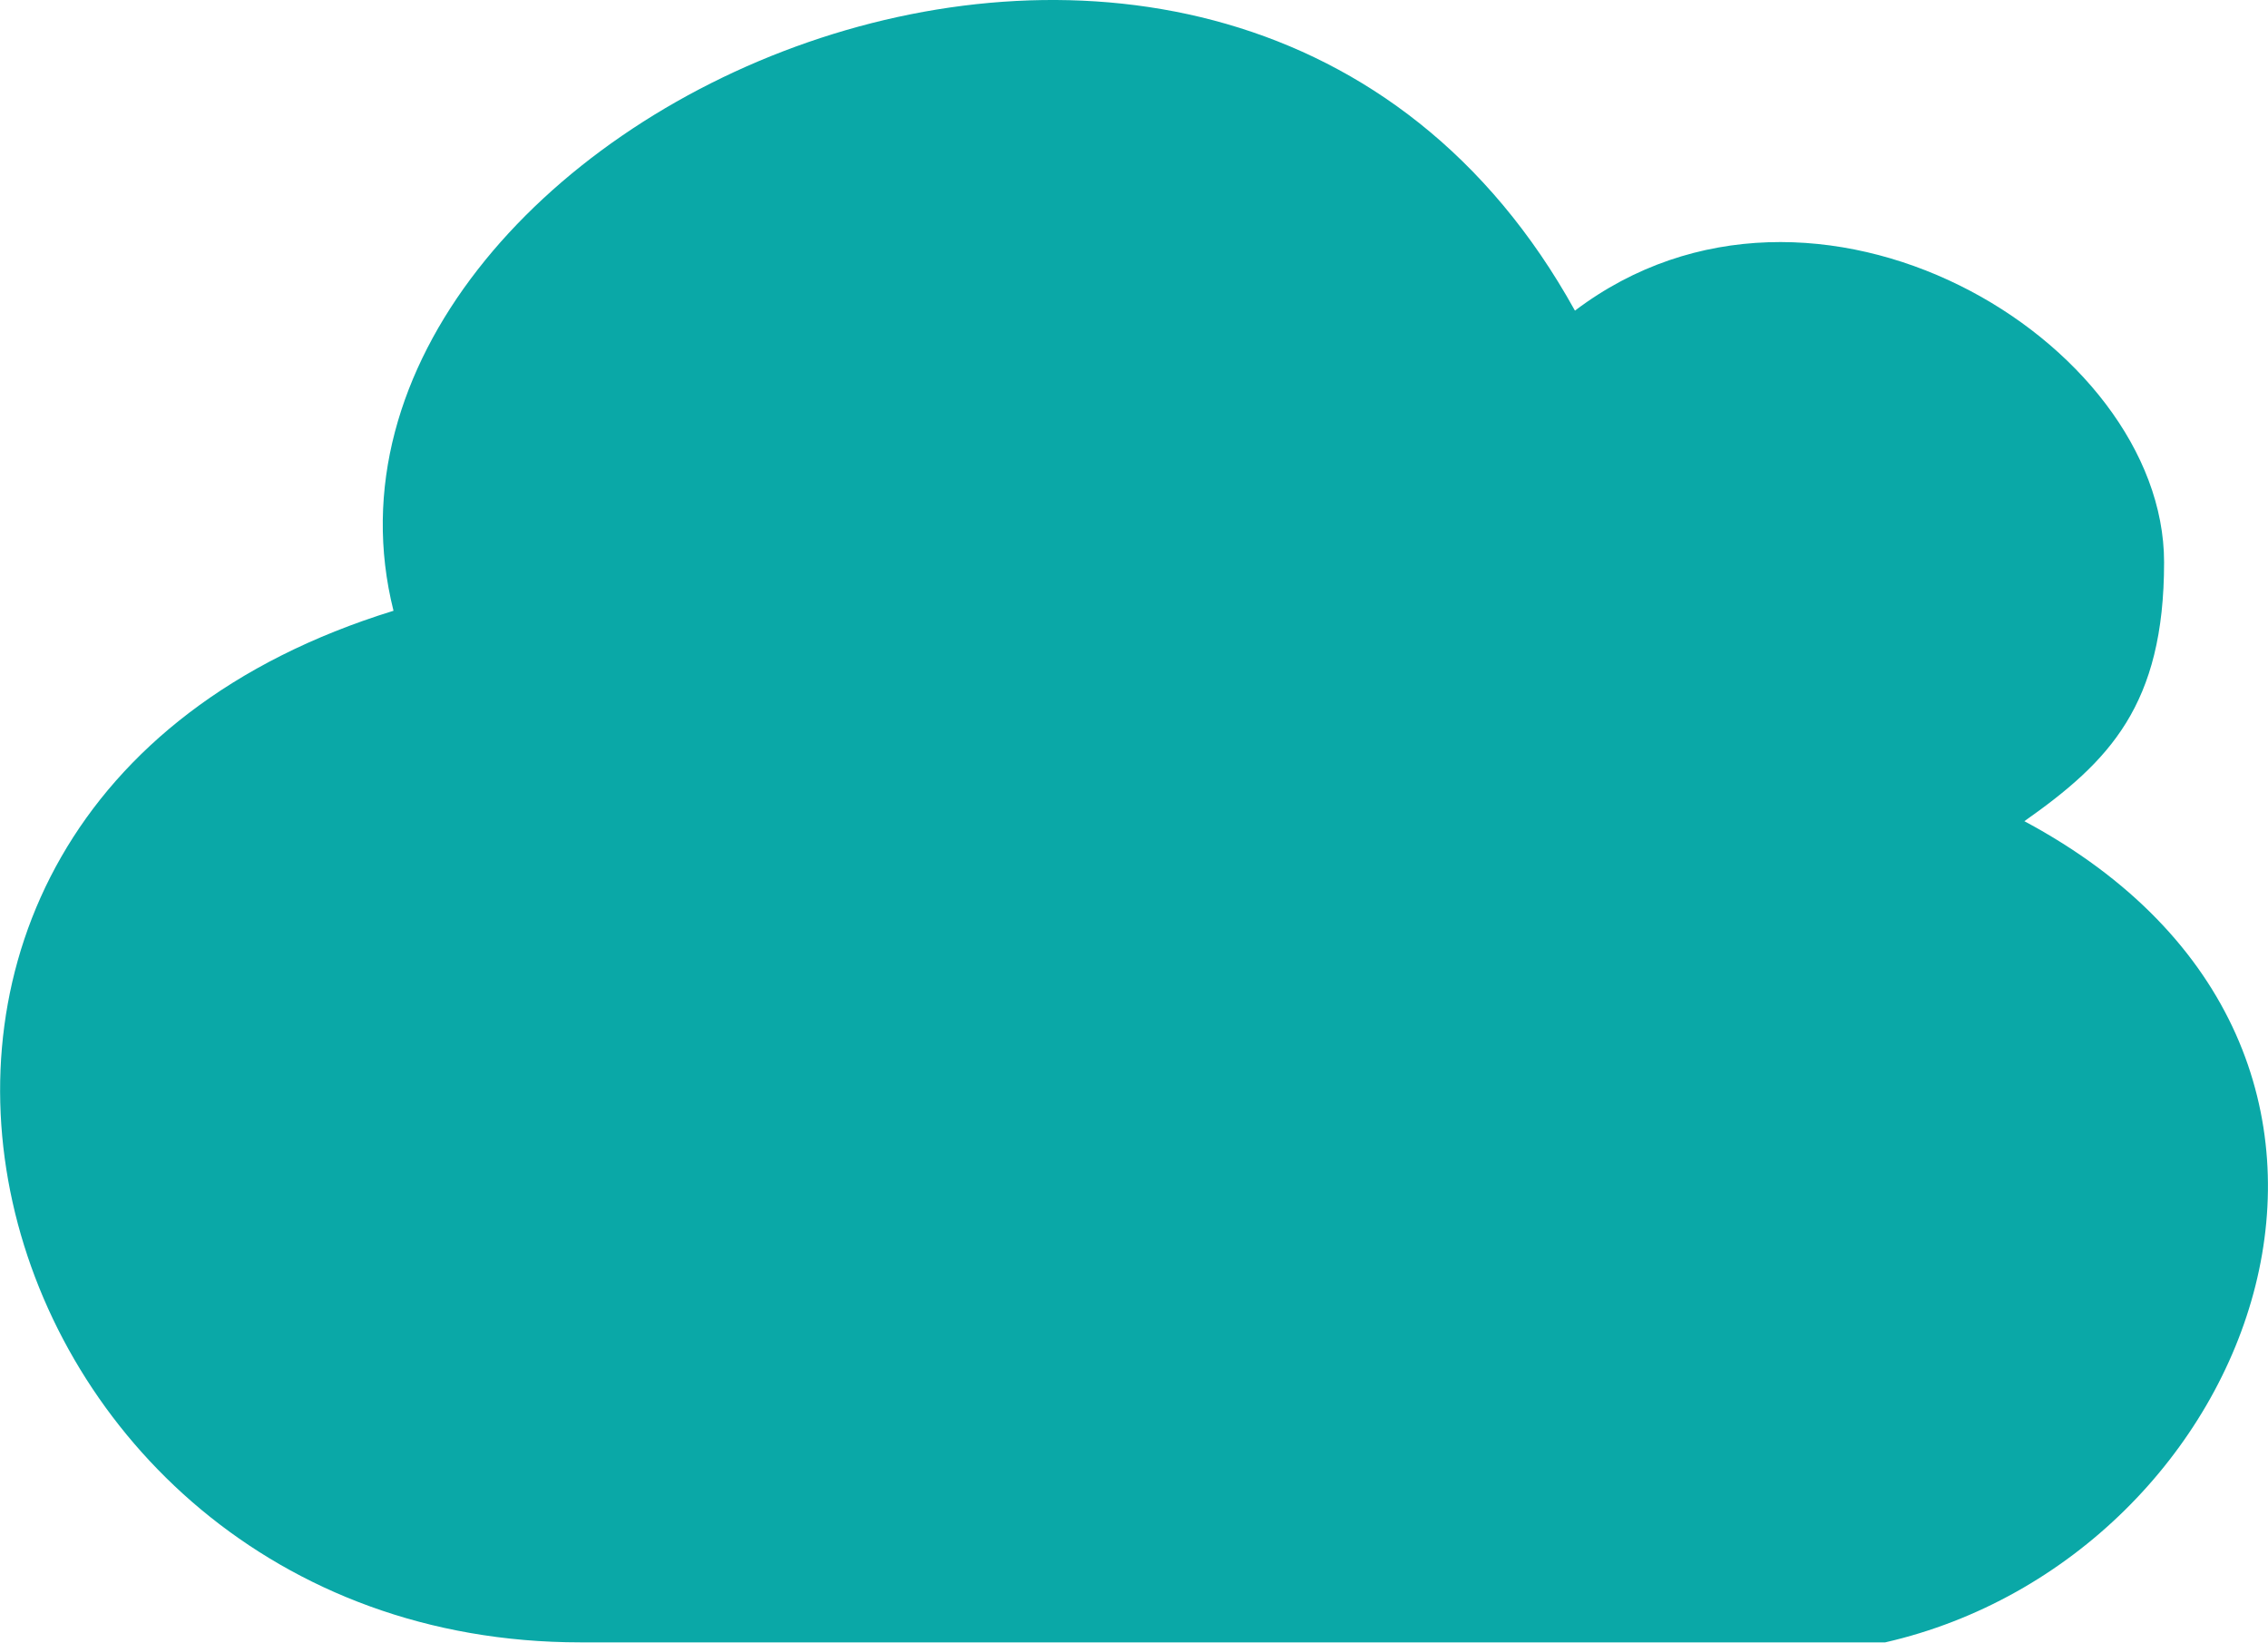
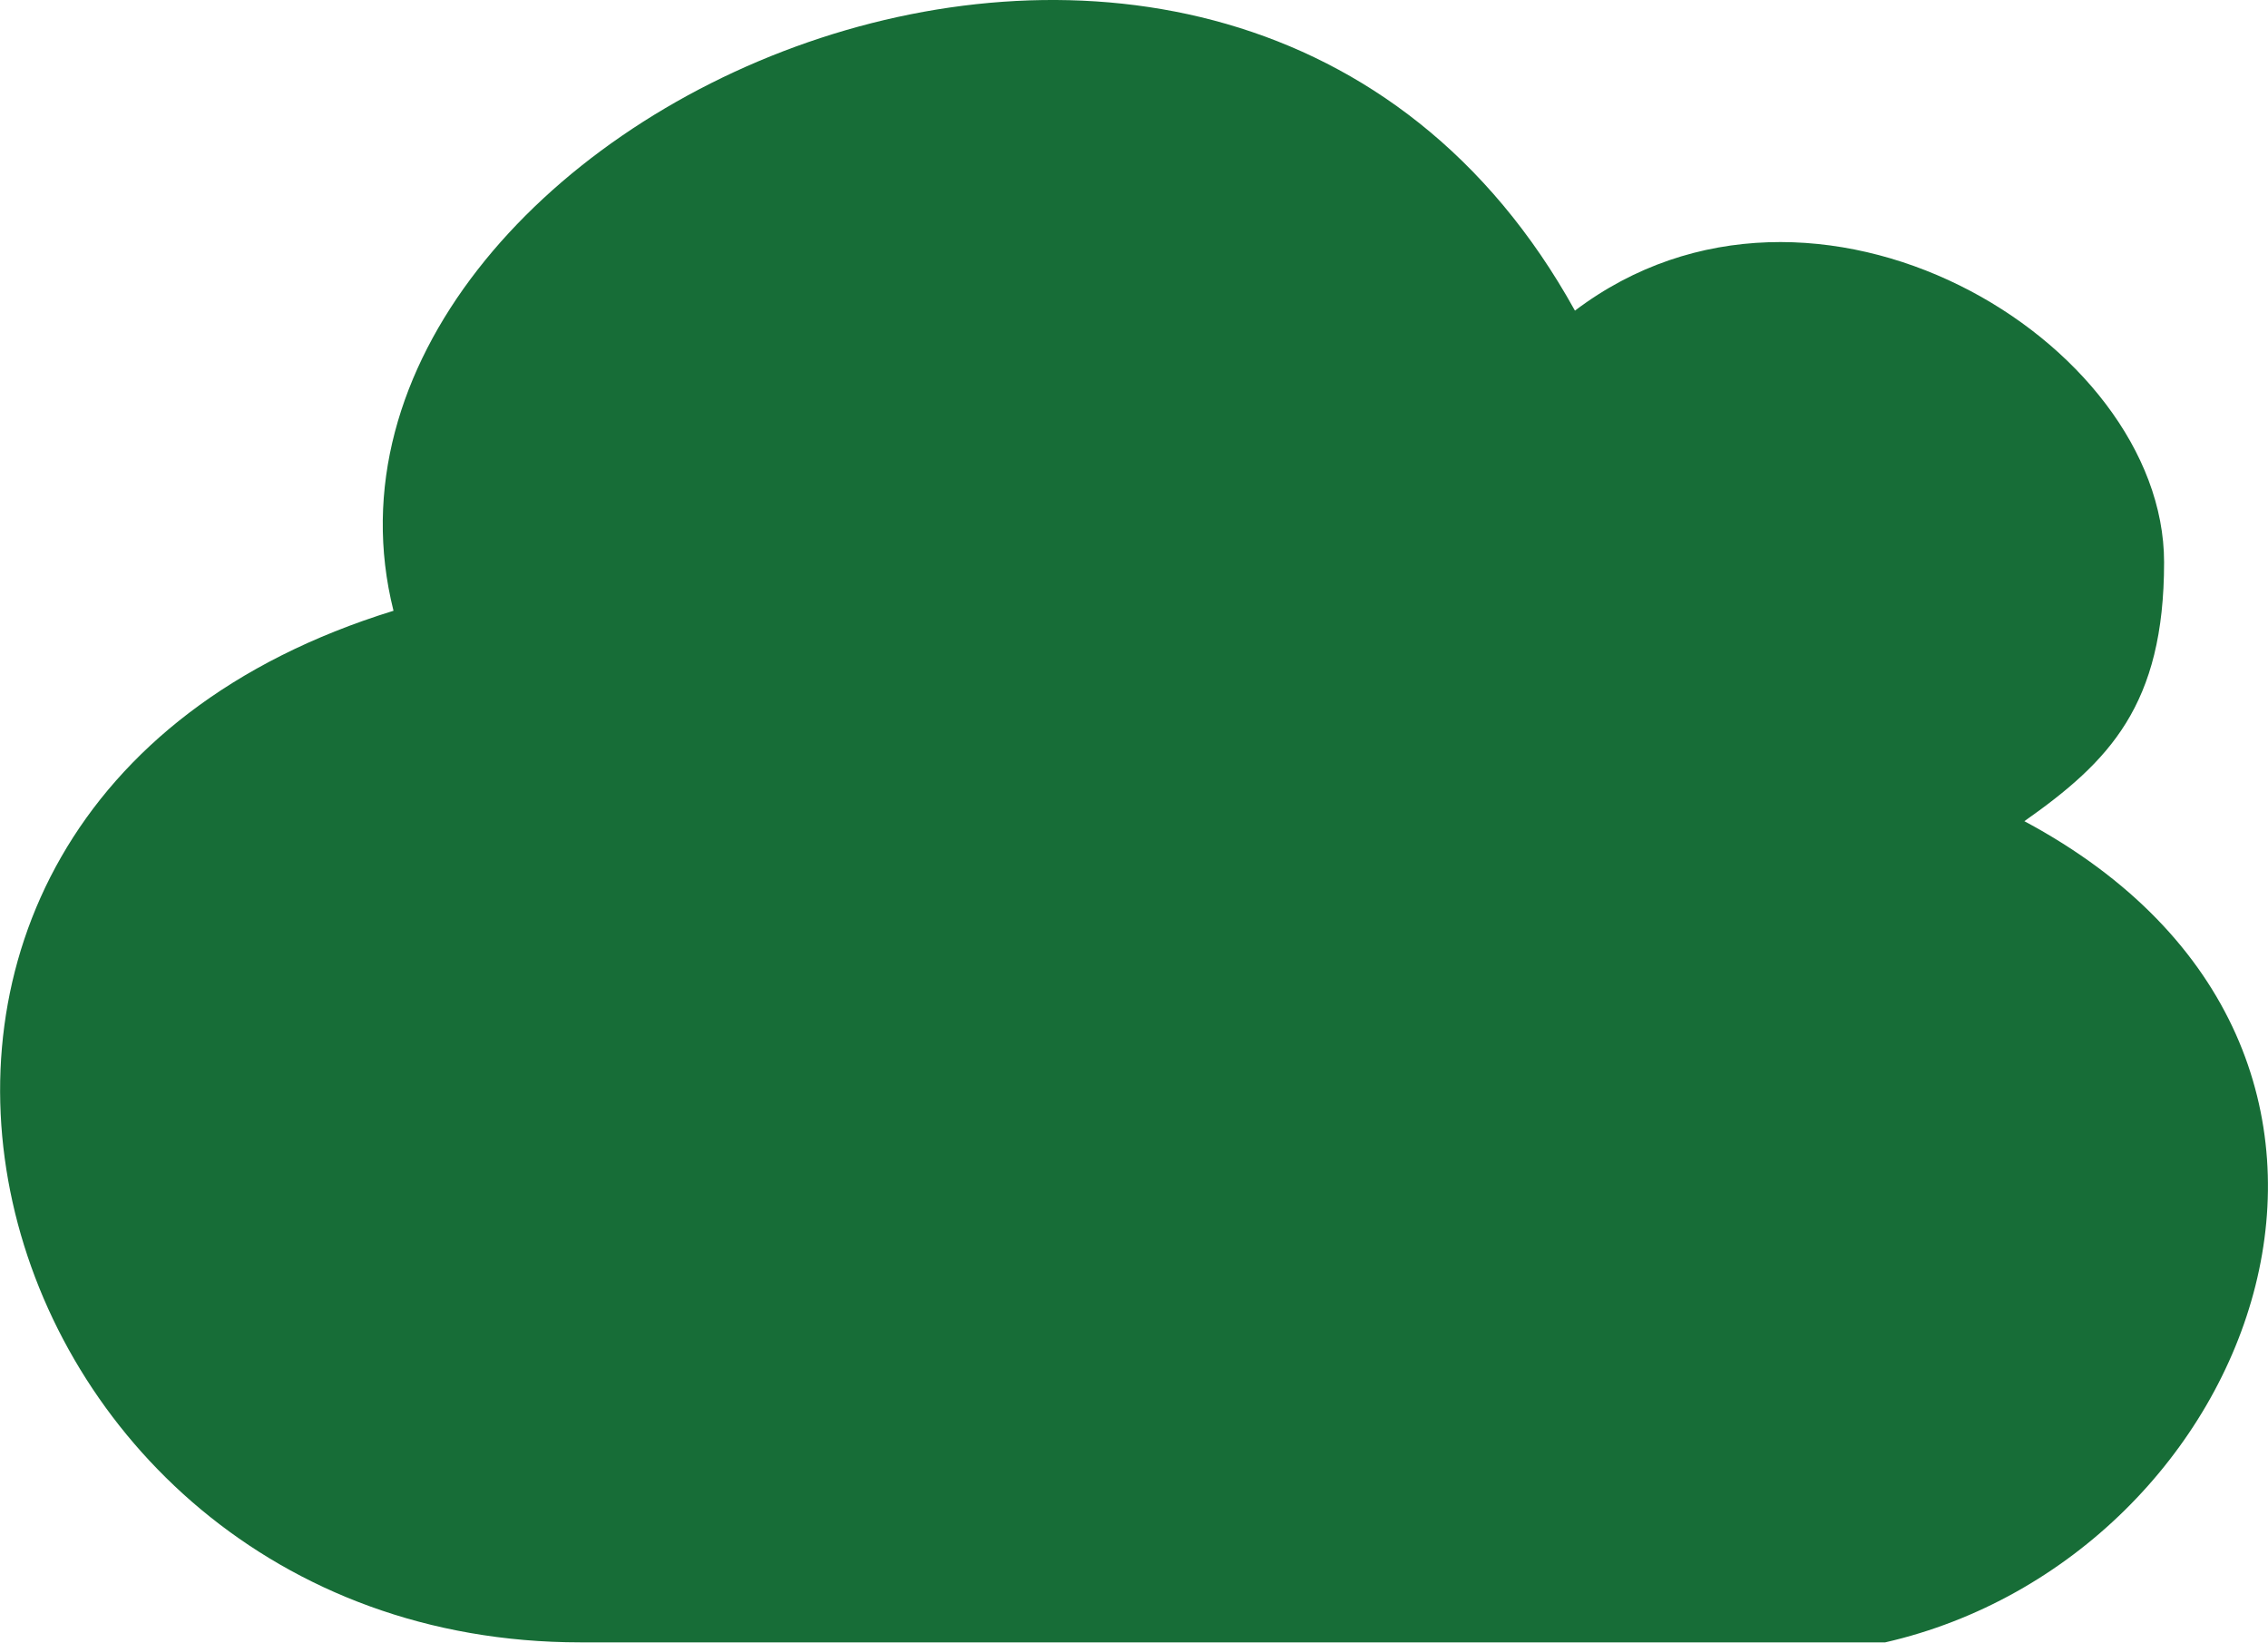
<svg xmlns="http://www.w3.org/2000/svg" version="1.1" id="Layer_1" x="0px" y="0px" viewBox="0 0 122.88 88.99" style="enable-background:new 0 0 122.88 88.99" xml:space="preserve">
  <g>
-     <path fill="#0aa8a7" class="st0" d="M85.33,16.83c12.99-9.83,31.92,1.63,31.92,13.63c0,7.75-2.97,10.79-7.57,14.03 c23.2,12.41,12.7,39.86-7.54,44.49H31.45c-33.2,0-45.48-44.99-10.13-55.89C14.69,6.66,66.5-17.2,85.33,16.83L85.33,16.83 L85.33,16.83z M59.48,72.42l4.1-20.86l4.16,6.28c8.96-3.6,14-9.54,14.74-18.66c7.36,12.87,2.9,24.42-6.44,31.17l4.25,6.39 L59.48,72.42L59.48,72.42L59.48,72.42L59.48,72.42L59.48,72.42L59.48,72.42L59.48,72.42z M65.81,26.96l-4.1,20.86l-4.16-6.28 c-8.96,3.6-14,9.54-14.74,18.66c-7.36-12.87-2.9-24.42,6.44-31.17l-4.25-6.39L65.81,26.96L65.81,26.96L65.81,26.96L65.81,26.96 L65.81,26.96L65.81,26.96L65.81,26.96z" />
+     <path fill="#176D37" class="st0" d="M85.33,16.83c12.99-9.83,31.92,1.63,31.92,13.63c0,7.75-2.97,10.79-7.57,14.03 c23.2,12.41,12.7,39.86-7.54,44.49H31.45c-33.2,0-45.48-44.99-10.13-55.89C14.69,6.66,66.5-17.2,85.33,16.83L85.33,16.83 L85.33,16.83z M59.48,72.42l4.1-20.86l4.16,6.28c8.96-3.6,14-9.54,14.74-18.66c7.36,12.87,2.9,24.42-6.44,31.17l4.25,6.39 L59.48,72.42L59.48,72.42L59.48,72.42L59.48,72.42L59.48,72.42L59.48,72.42L59.48,72.42z M65.81,26.96l-4.1,20.86l-4.16-6.28 c-8.96,3.6-14,9.54-14.74,18.66c-7.36-12.87-2.9-24.42,6.44-31.17l-4.25-6.39L65.81,26.96L65.81,26.96L65.81,26.96L65.81,26.96 L65.81,26.96L65.81,26.96L65.81,26.96z" />
  </g>
</svg>
